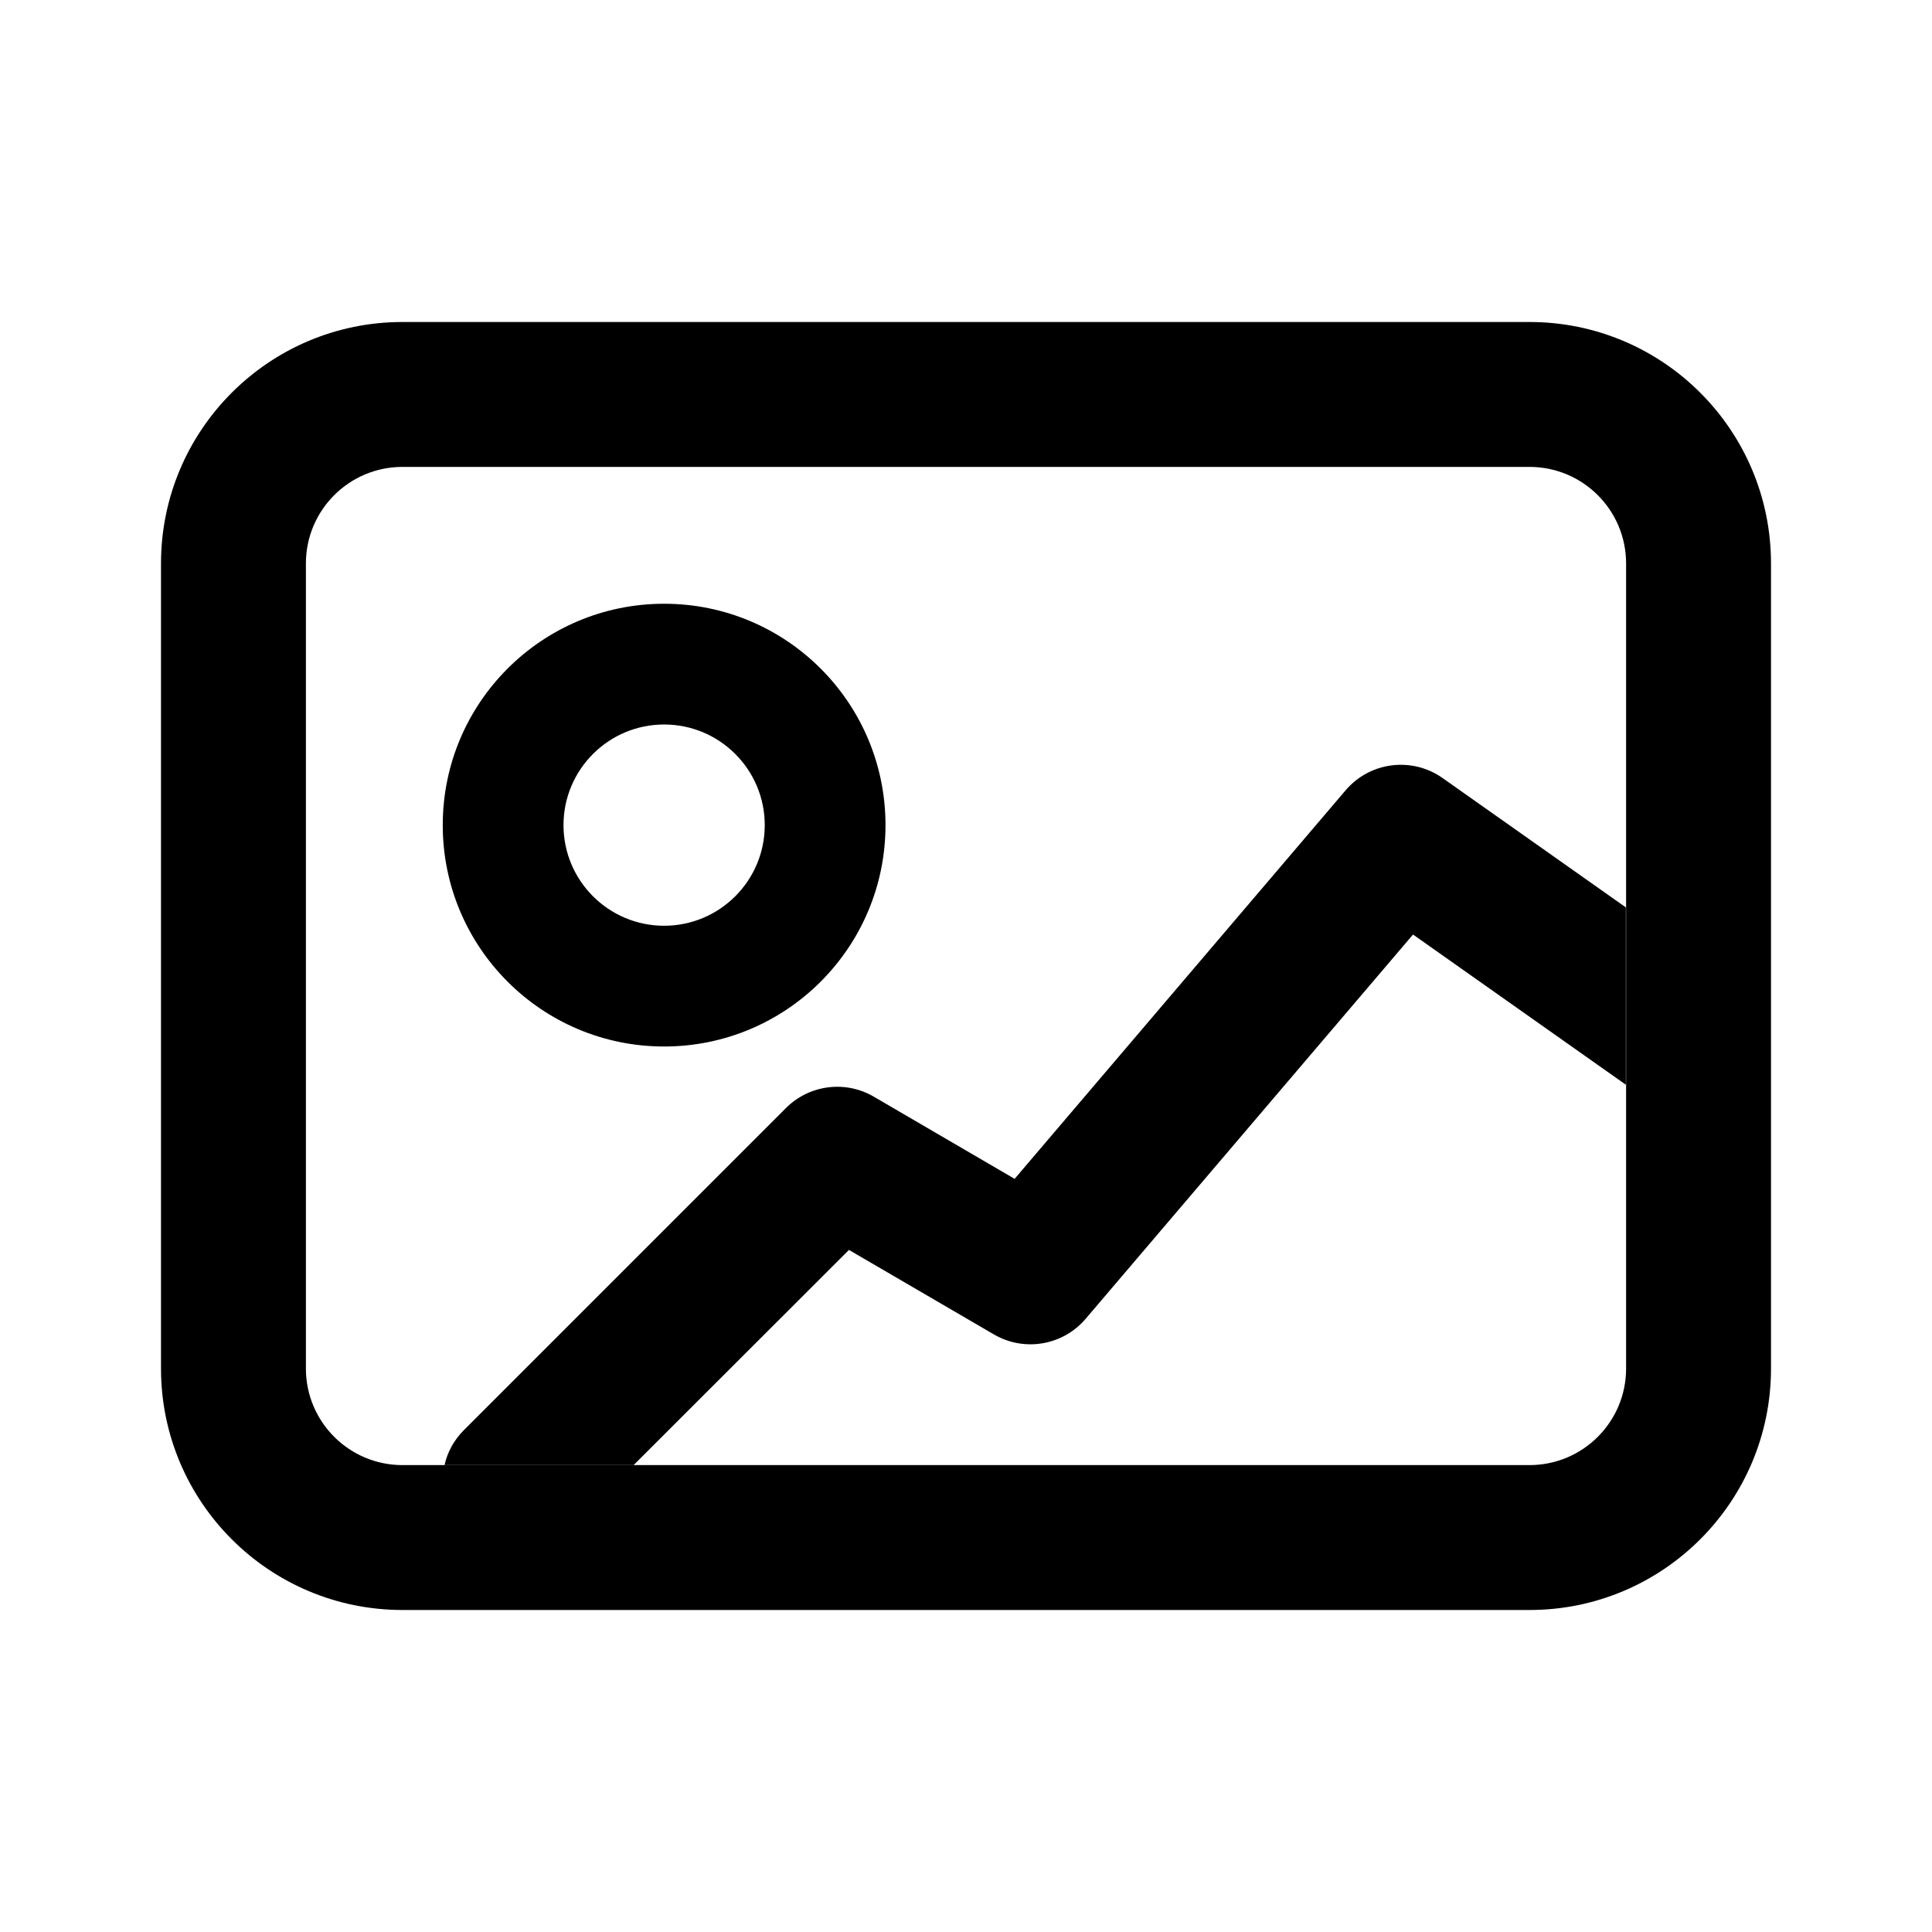
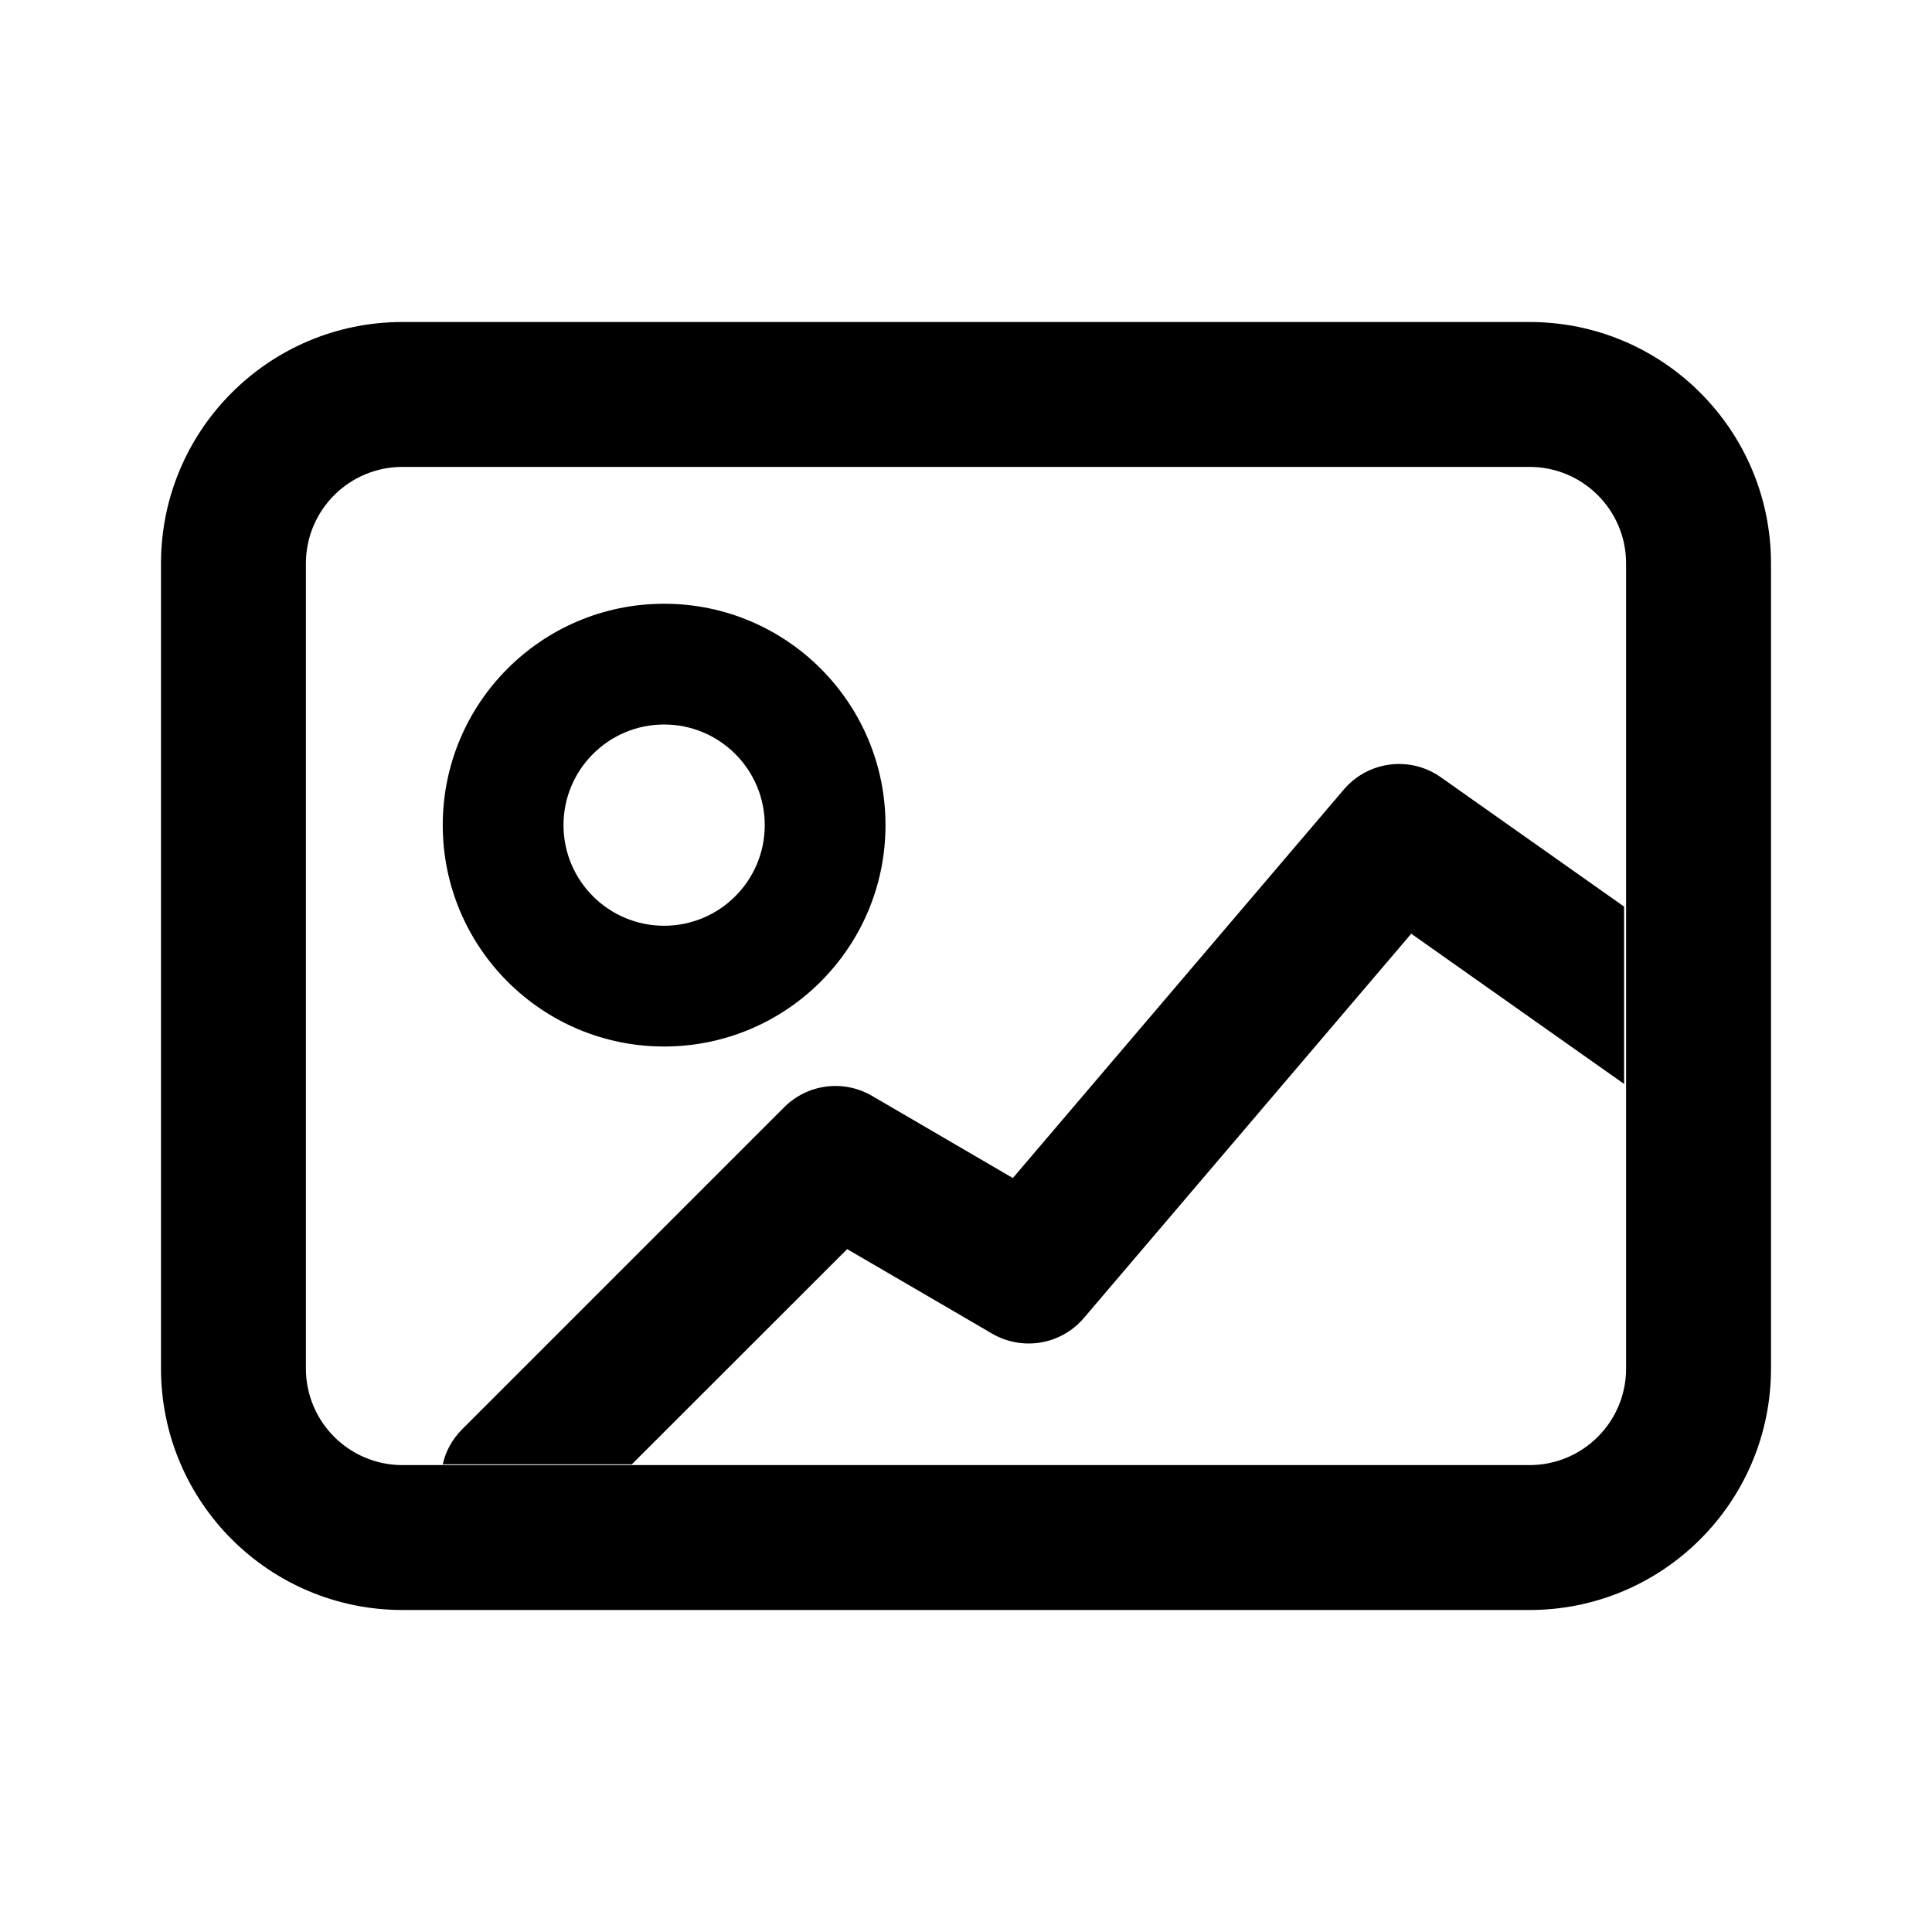
<svg xmlns="http://www.w3.org/2000/svg" width="24" height="24" viewBox="0 0 24 24">
-   <path d="M5.764 17.764l4-4c.289-.289.737-.347 1.09-.141l1.75 1.021 4.112-4.827c.302-.354.824-.42 1.204-.152l2.277 1.607v2.203l-2.644-1.866-4.067 4.774c-.283.332-.762.413-1.139.194l-1.801-1.05L7.871 18.2H5.522c.036-.161.117-.311.242-.436z" />
-   <path fill-rule="evenodd" clip-rule="evenodd" d="M11 10.25C11 11.769 9.769 13 8.25 13S5.5 11.769 5.5 10.25c0-1.519 1.231-2.75 2.75-2.75S11 8.731 11 10.25zm-1.5 0c0 .69-.56 1.25-1.25 1.25S7 10.94 7 10.25C7 9.56 7.56 9 8.25 9s1.25.56 1.25 1.25z" />
-   <path fill-rule="evenodd" clip-rule="evenodd" d="M5 4C3.343 4 2 5.343 2 7v10c0 1.657 1.343 3 3 3h14c1.657 0 3-1.343 3-3V7c0-1.657-1.343-3-3-3H5zm14 1.8H5c-.663 0-1.2.537-1.2 1.2v10c0 .663.537 1.2 1.2 1.2h14c.663 0 1.2-.537 1.2-1.2V7c0-.663-.537-1.2-1.2-1.2z" />
+   <path d="M5 4h14c1.657 0 3 1.343 3 3v10c0 1.657-1.343 3-3 3H5c-1.657 0-3-1.343-3-3V7c0-1.657 1.343-3 3-3zm14 1.8H5c-.663 0-1.2.537-1.2 1.2v10c0 .663.537 1.2 1.2 1.2h14c.663 0 1.2-.537 1.2-1.2V7c0-.663-.537-1.2-1.2-1.2zM5.742 17.754l4-4c.289-.289.737-.347 1.09-.141l1.75 1.021 4.112-4.827c.302-.354.824-.42 1.204-.152l2.277 1.607v2.203l-2.644-1.866-4.067 4.774c-.283.332-.762.413-1.139.194l-1.801-1.05-2.675 2.673H5.5c.036-.161.117-.311.242-.436zM11 10.25C11 11.769 9.769 13 8.25 13S5.5 11.769 5.5 10.25c0-1.519 1.231-2.75 2.75-2.75S11 8.731 11 10.25zm-1.5 0C9.5 9.56 8.94 9 8.25 9S7 9.56 7 10.25c0 .69.56 1.25 1.25 1.25s1.25-.56 1.25-1.25z" />
</svg>
